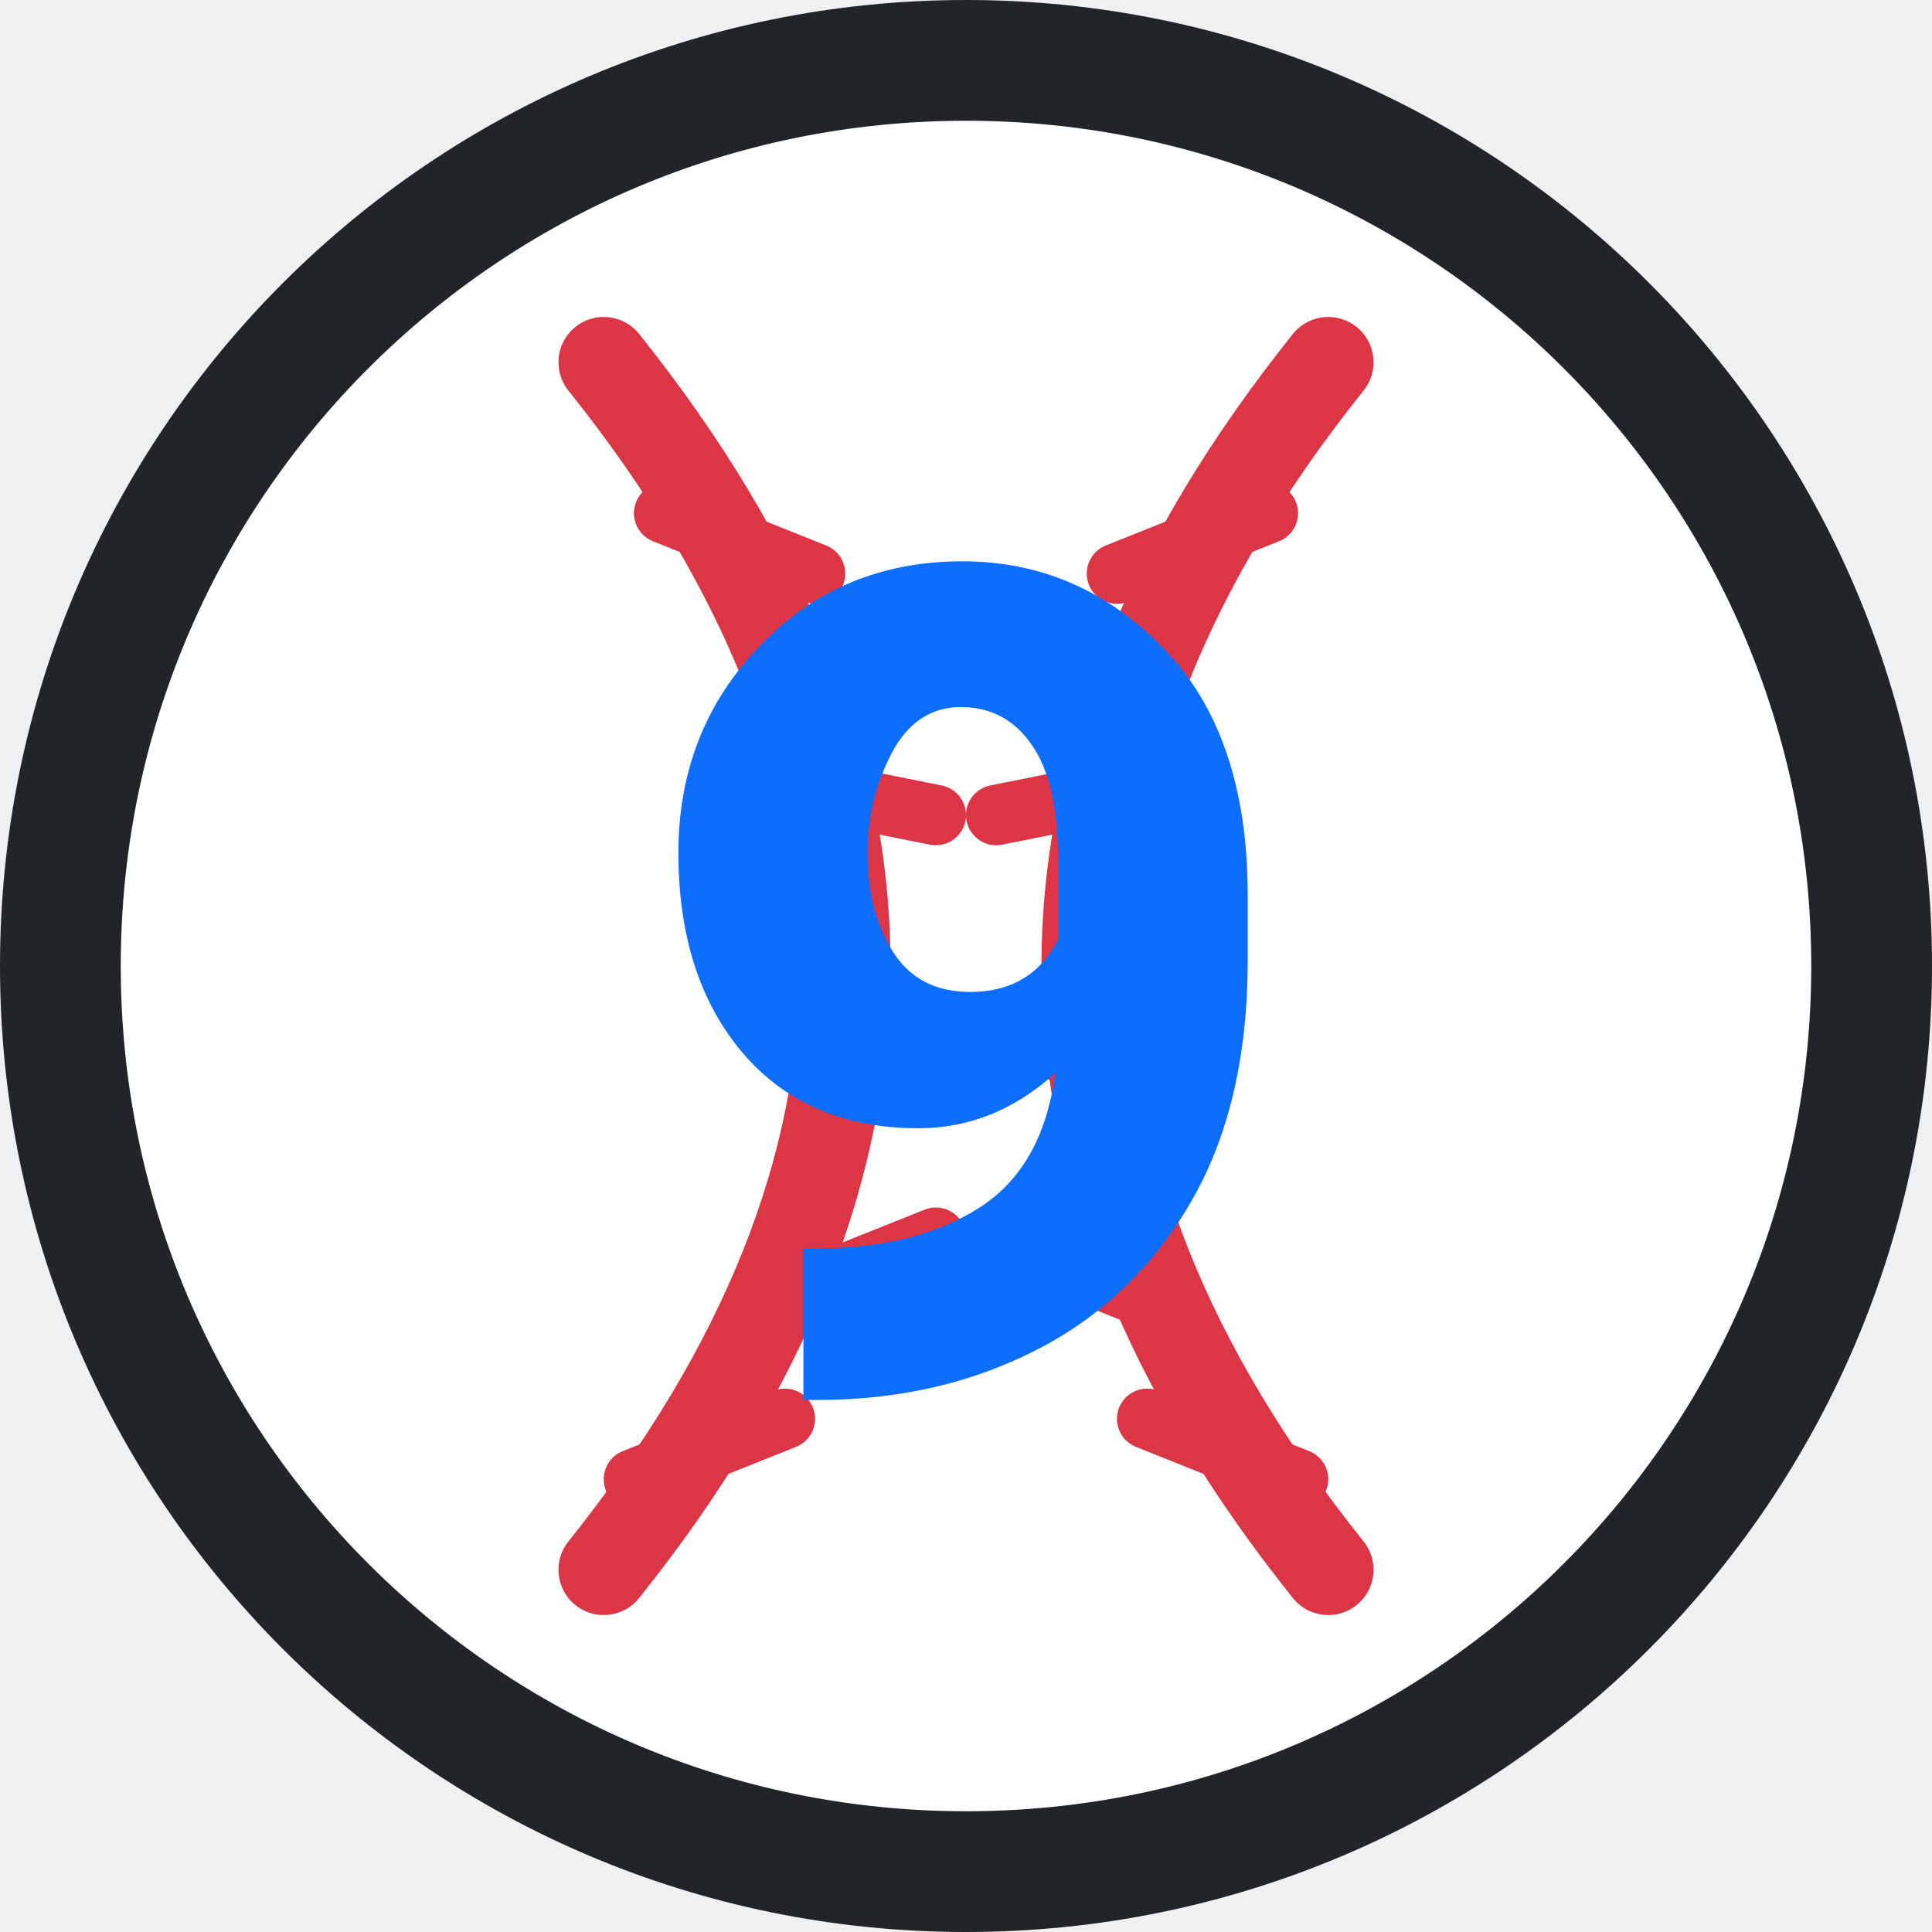
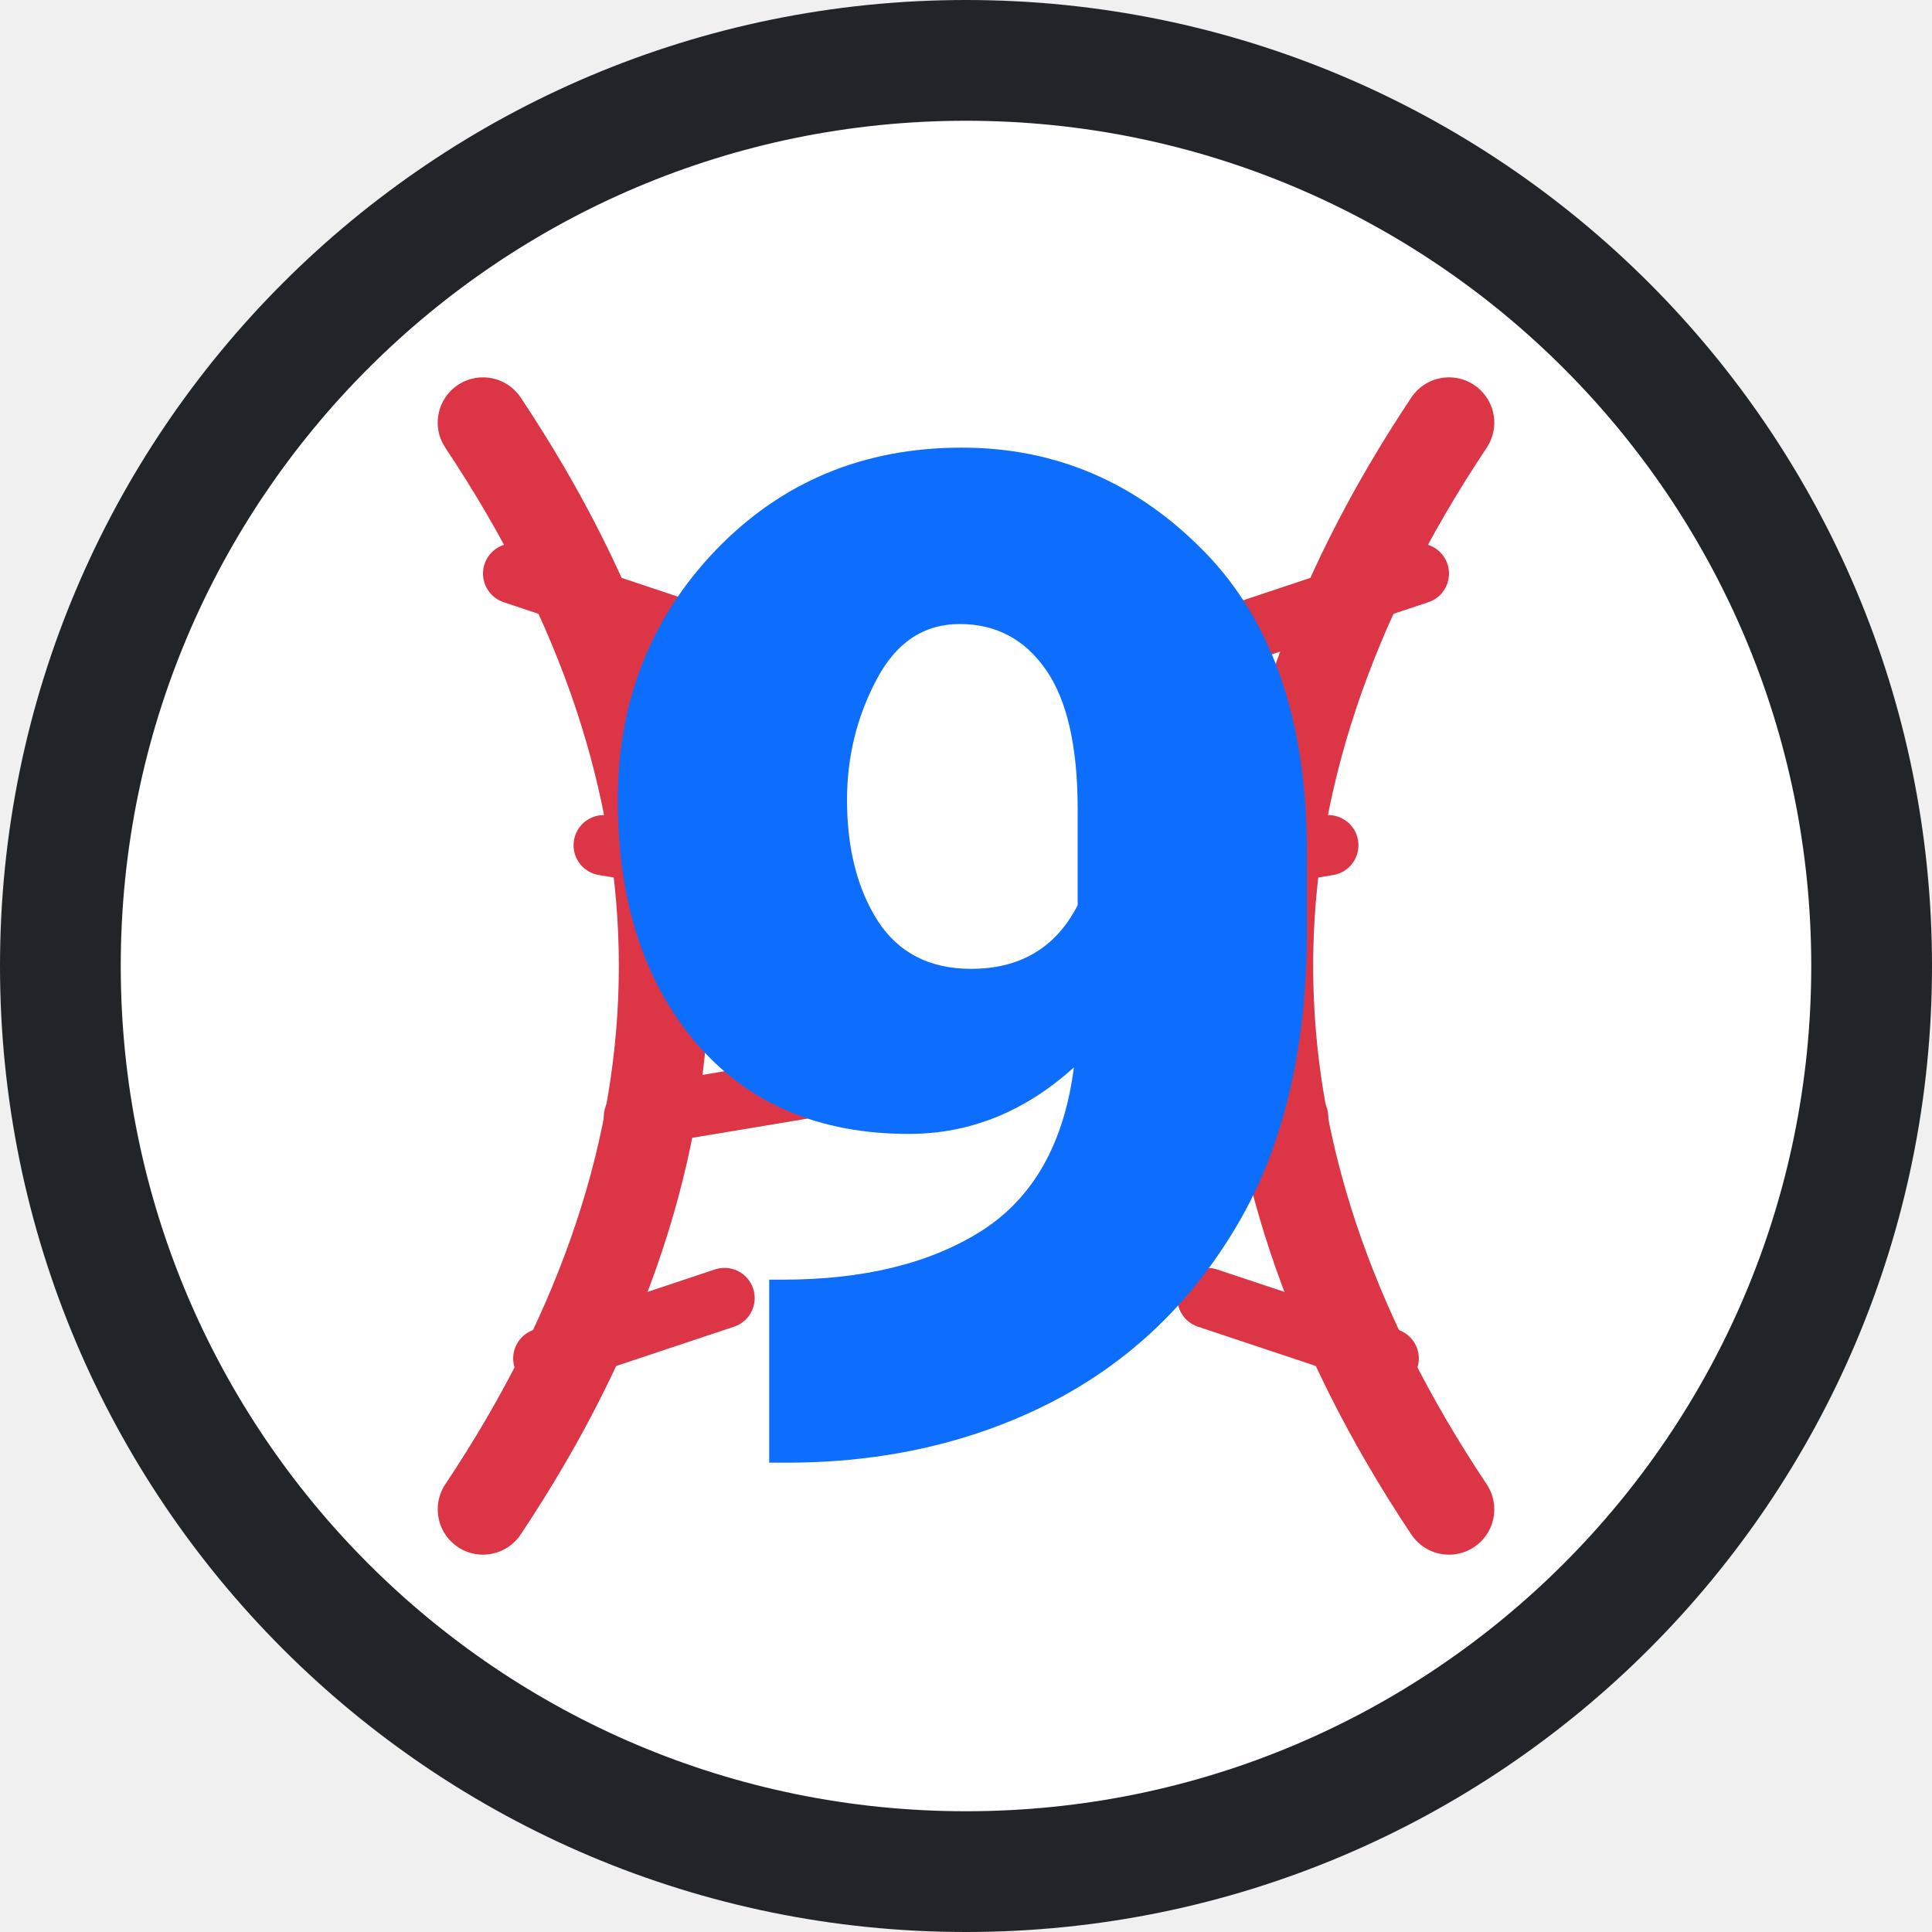
<svg xmlns="http://www.w3.org/2000/svg" viewBox="0 0 64 64">
  <circle cx="32" cy="32" r="30" fill="#ffffff" stroke="#212529" stroke-width="4" />
-   <path d="M 20 12 Q 36 32 20 52" fill="none" stroke="#dc3545" stroke-width="3" stroke-linecap="round" />
-   <path d="M 22 17 L 27 19 M 26 26 L 31 27 M 28 35 L 33 34 M 26 43 L 31 41 M 21 49 L 26 47" stroke="#dc3545" stroke-width="2" stroke-linecap="round" />
-   <path d="M 44 12 Q 28 32 44 52" fill="none" stroke="#dc3545" stroke-width="3" stroke-linecap="round" />
-   <path d="M 42 17 L 37 19 M 38 26 L 33 27 M 36 35 L 31 34 M 38 43 L 33 41 M 43 49 L 38 47" stroke="#dc3545" stroke-width="2" stroke-linecap="round" />
-   <text x="32" y="46" font-family="-apple-system, BlinkMacSystemFont, 'Segoe UI', Roboto, sans-serif" font-size="38" font-weight="900" fill="#0d6efd" text-anchor="middle">9</text>
+   <path d="M 16 14 Q 28 32 16 50" fill="none" stroke="#dc3545" stroke-width="3" stroke-linecap="round" />
+   <path d="M 17 19 L 23 21 M 20 28 L 26 29 M 21 37 L 27 36 M 18 45 L 24 43" stroke="#dc3545" stroke-width="2" stroke-linecap="round" />
+   <path d="M 48 14 Q 36 32 48 50" fill="none" stroke="#dc3545" stroke-width="3" stroke-linecap="round" />
+   <path d="M 47 19 L 41 21 M 44 28 L 38 29 M 43 37 L 37 36 M 46 45 L 40 43" stroke="#dc3545" stroke-width="2" stroke-linecap="round" />
+   <text x="32" y="48" font-family="-apple-system, BlinkMacSystemFont, 'Segoe UI', Roboto, sans-serif" font-size="46" font-weight="900" fill="#0d6efd" text-anchor="middle">9</text>
</svg>
